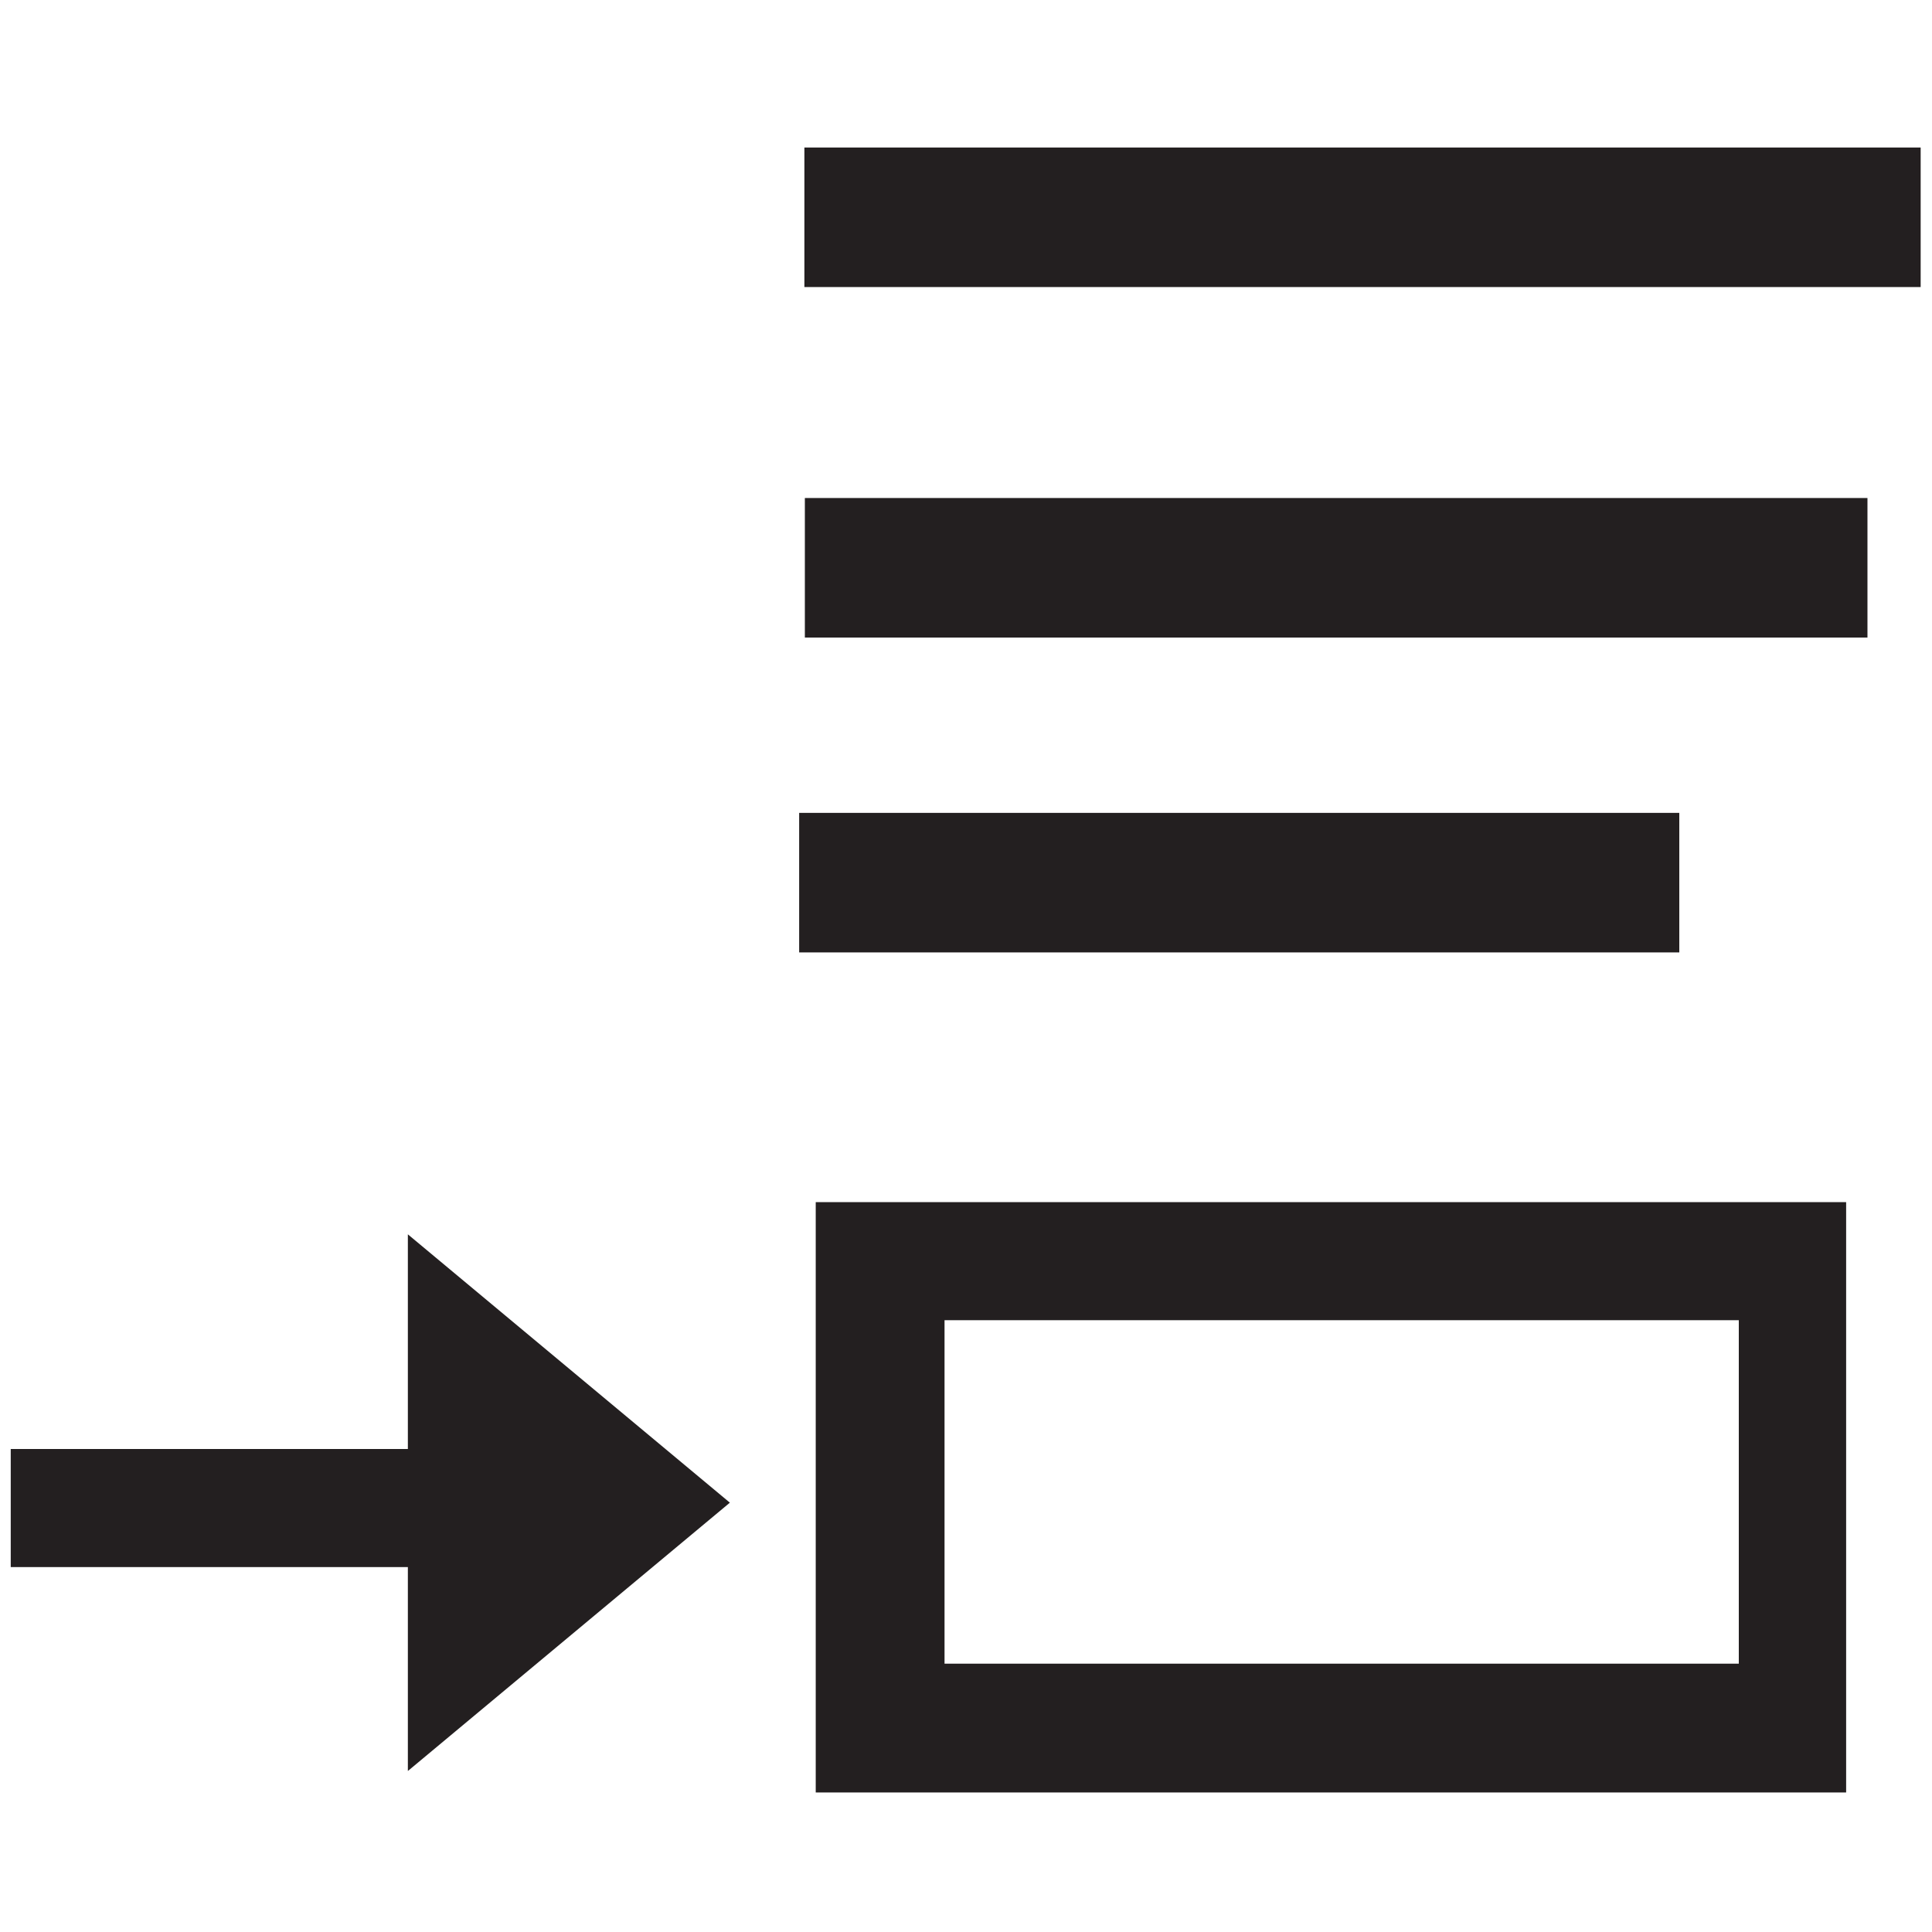
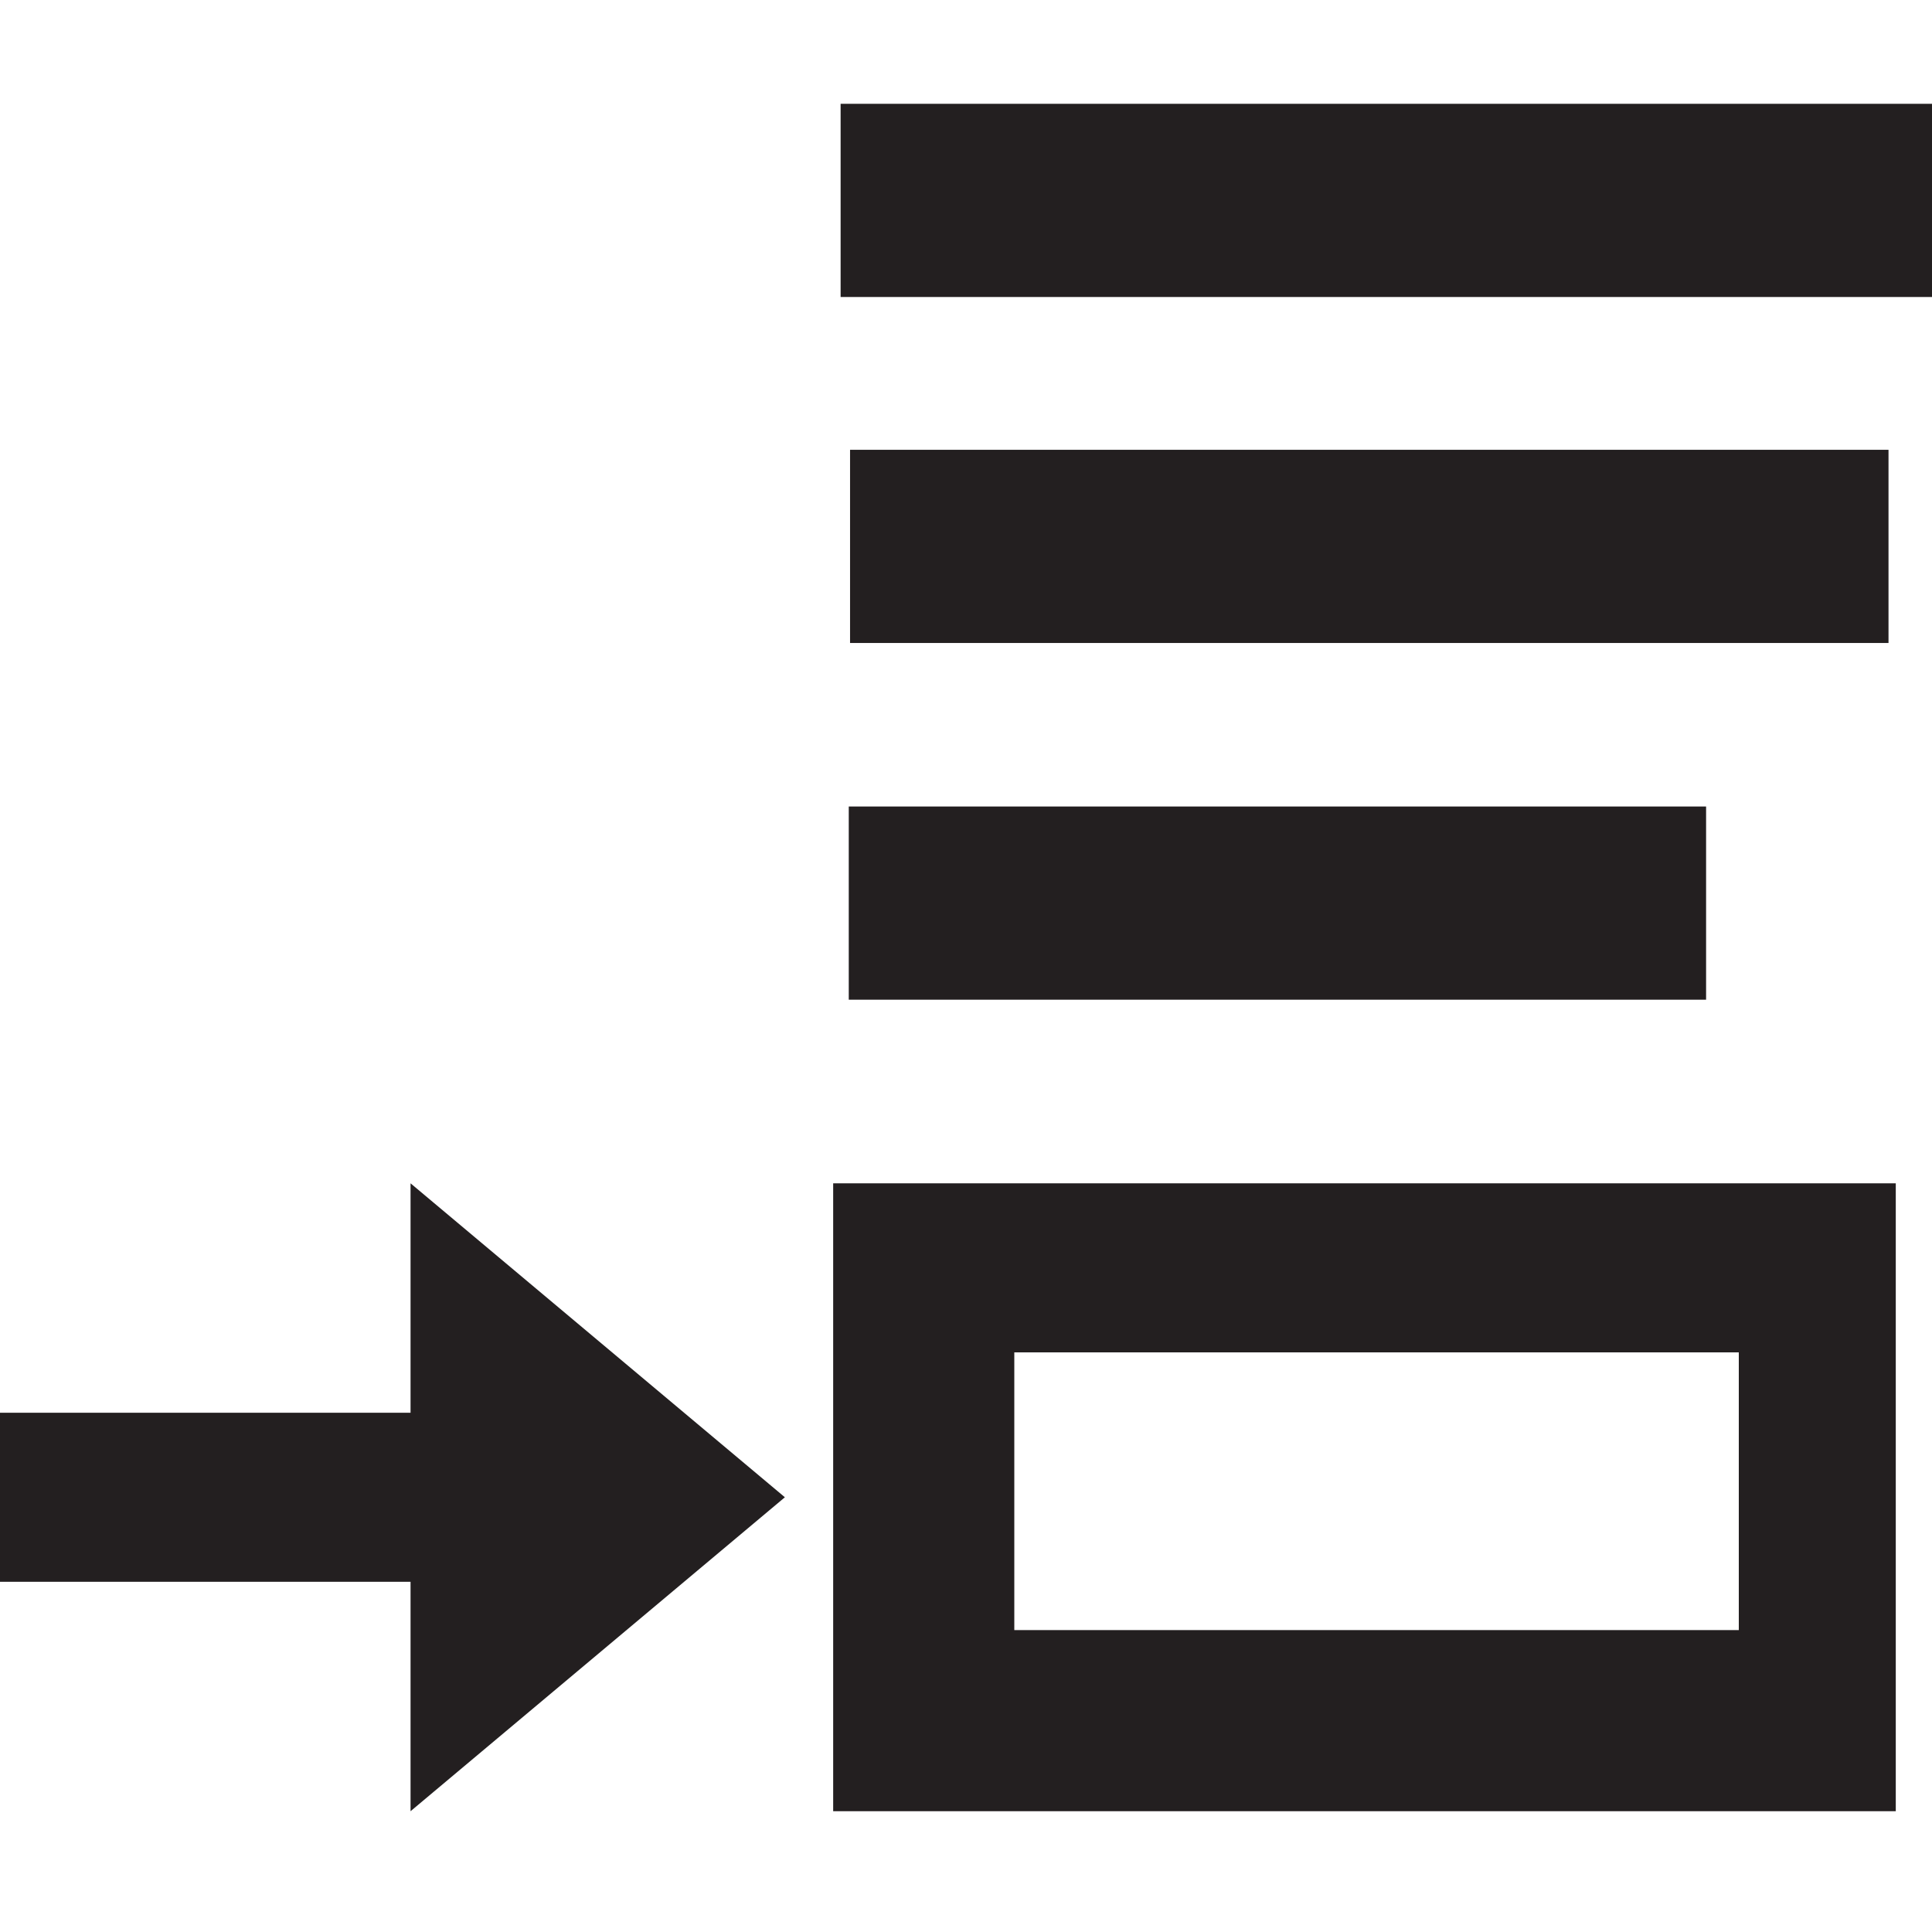
- <svg xmlns="http://www.w3.org/2000/svg" version="1.1" id="Layer_1" x="0px" y="0px" viewBox="0 0 18 18" style="enable-background:new 0 0 18 18;" xml:space="preserve">
+ <svg xmlns="http://www.w3.org/2000/svg" version="1.1" id="Layer_1" x="0px" y="0px" viewBox="0 0 16 15.8" style="enable-background:new 0 0 16 15.8;" xml:space="preserve">
  <style type="text/css">
	.st0{fill:#231F20;}
</style>
  <g>
-     <polygon class="st0" points="6.8,14 3.8,11.5 3.8,13.5 0.1,13.5 0.1,14.6 3.8,14.6 3.8,16.5  " />
-     <rect x="10.9" y="4.2" transform="matrix(-1.458773e-10 1 -1 -1.458773e-10 19.8456 -3.3266)" class="st0" width="1.3" height="8.2" />
-     <rect x="12.1" y="-3.2" transform="matrix(-1.600109e-10 1 -1 -1.600109e-10 14.6943 -10.7256)" class="st0" width="1.3" height="10.4" />
-     <rect x="11.8" y="0.3" transform="matrix(-1.713387e-10 1 -1 -1.713387e-10 17.6987 -7.1601)" class="st0" width="1.3" height="9.9" />
-     <path class="st0" d="M17.3,16.7H7.6v-5.5h9.6V16.7z M8.8,15.5h7.4v-3.2H8.8V15.5z" />
+     <rect x="9.8" y="3.9" transform="matrix(-1.063818e-10 1 -1 -1.063818e-10 18.0291 -3.1207)" class="st0" width="1.6" height="7.1" />
+     <rect x="10.8" y="-2.9" transform="matrix(-1.133193e-10 1 -1 -1.133193e-10 13.1616 -9.9403)" class="st0" width="1.6" height="9.1" />
+     <rect x="10.5" y="0.2" transform="matrix(-1.214142e-10 1 -1 -1.214142e-10 15.8398 -6.7749)" class="st0" width="1.6" height="8.6" />
+     <path class="st0" d="M15.7,15H6.9V9.8h8.8V15z M8.4,13.5h6v-2.3h-6V13.5z" />
+     <polygon class="st0" points="6.5,12.4 3.4,9.8 3.4,11.7 -0.1,11.7 -0.1,13.1 3.4,13.1 3.4,15  " />
  </g>
</svg>
